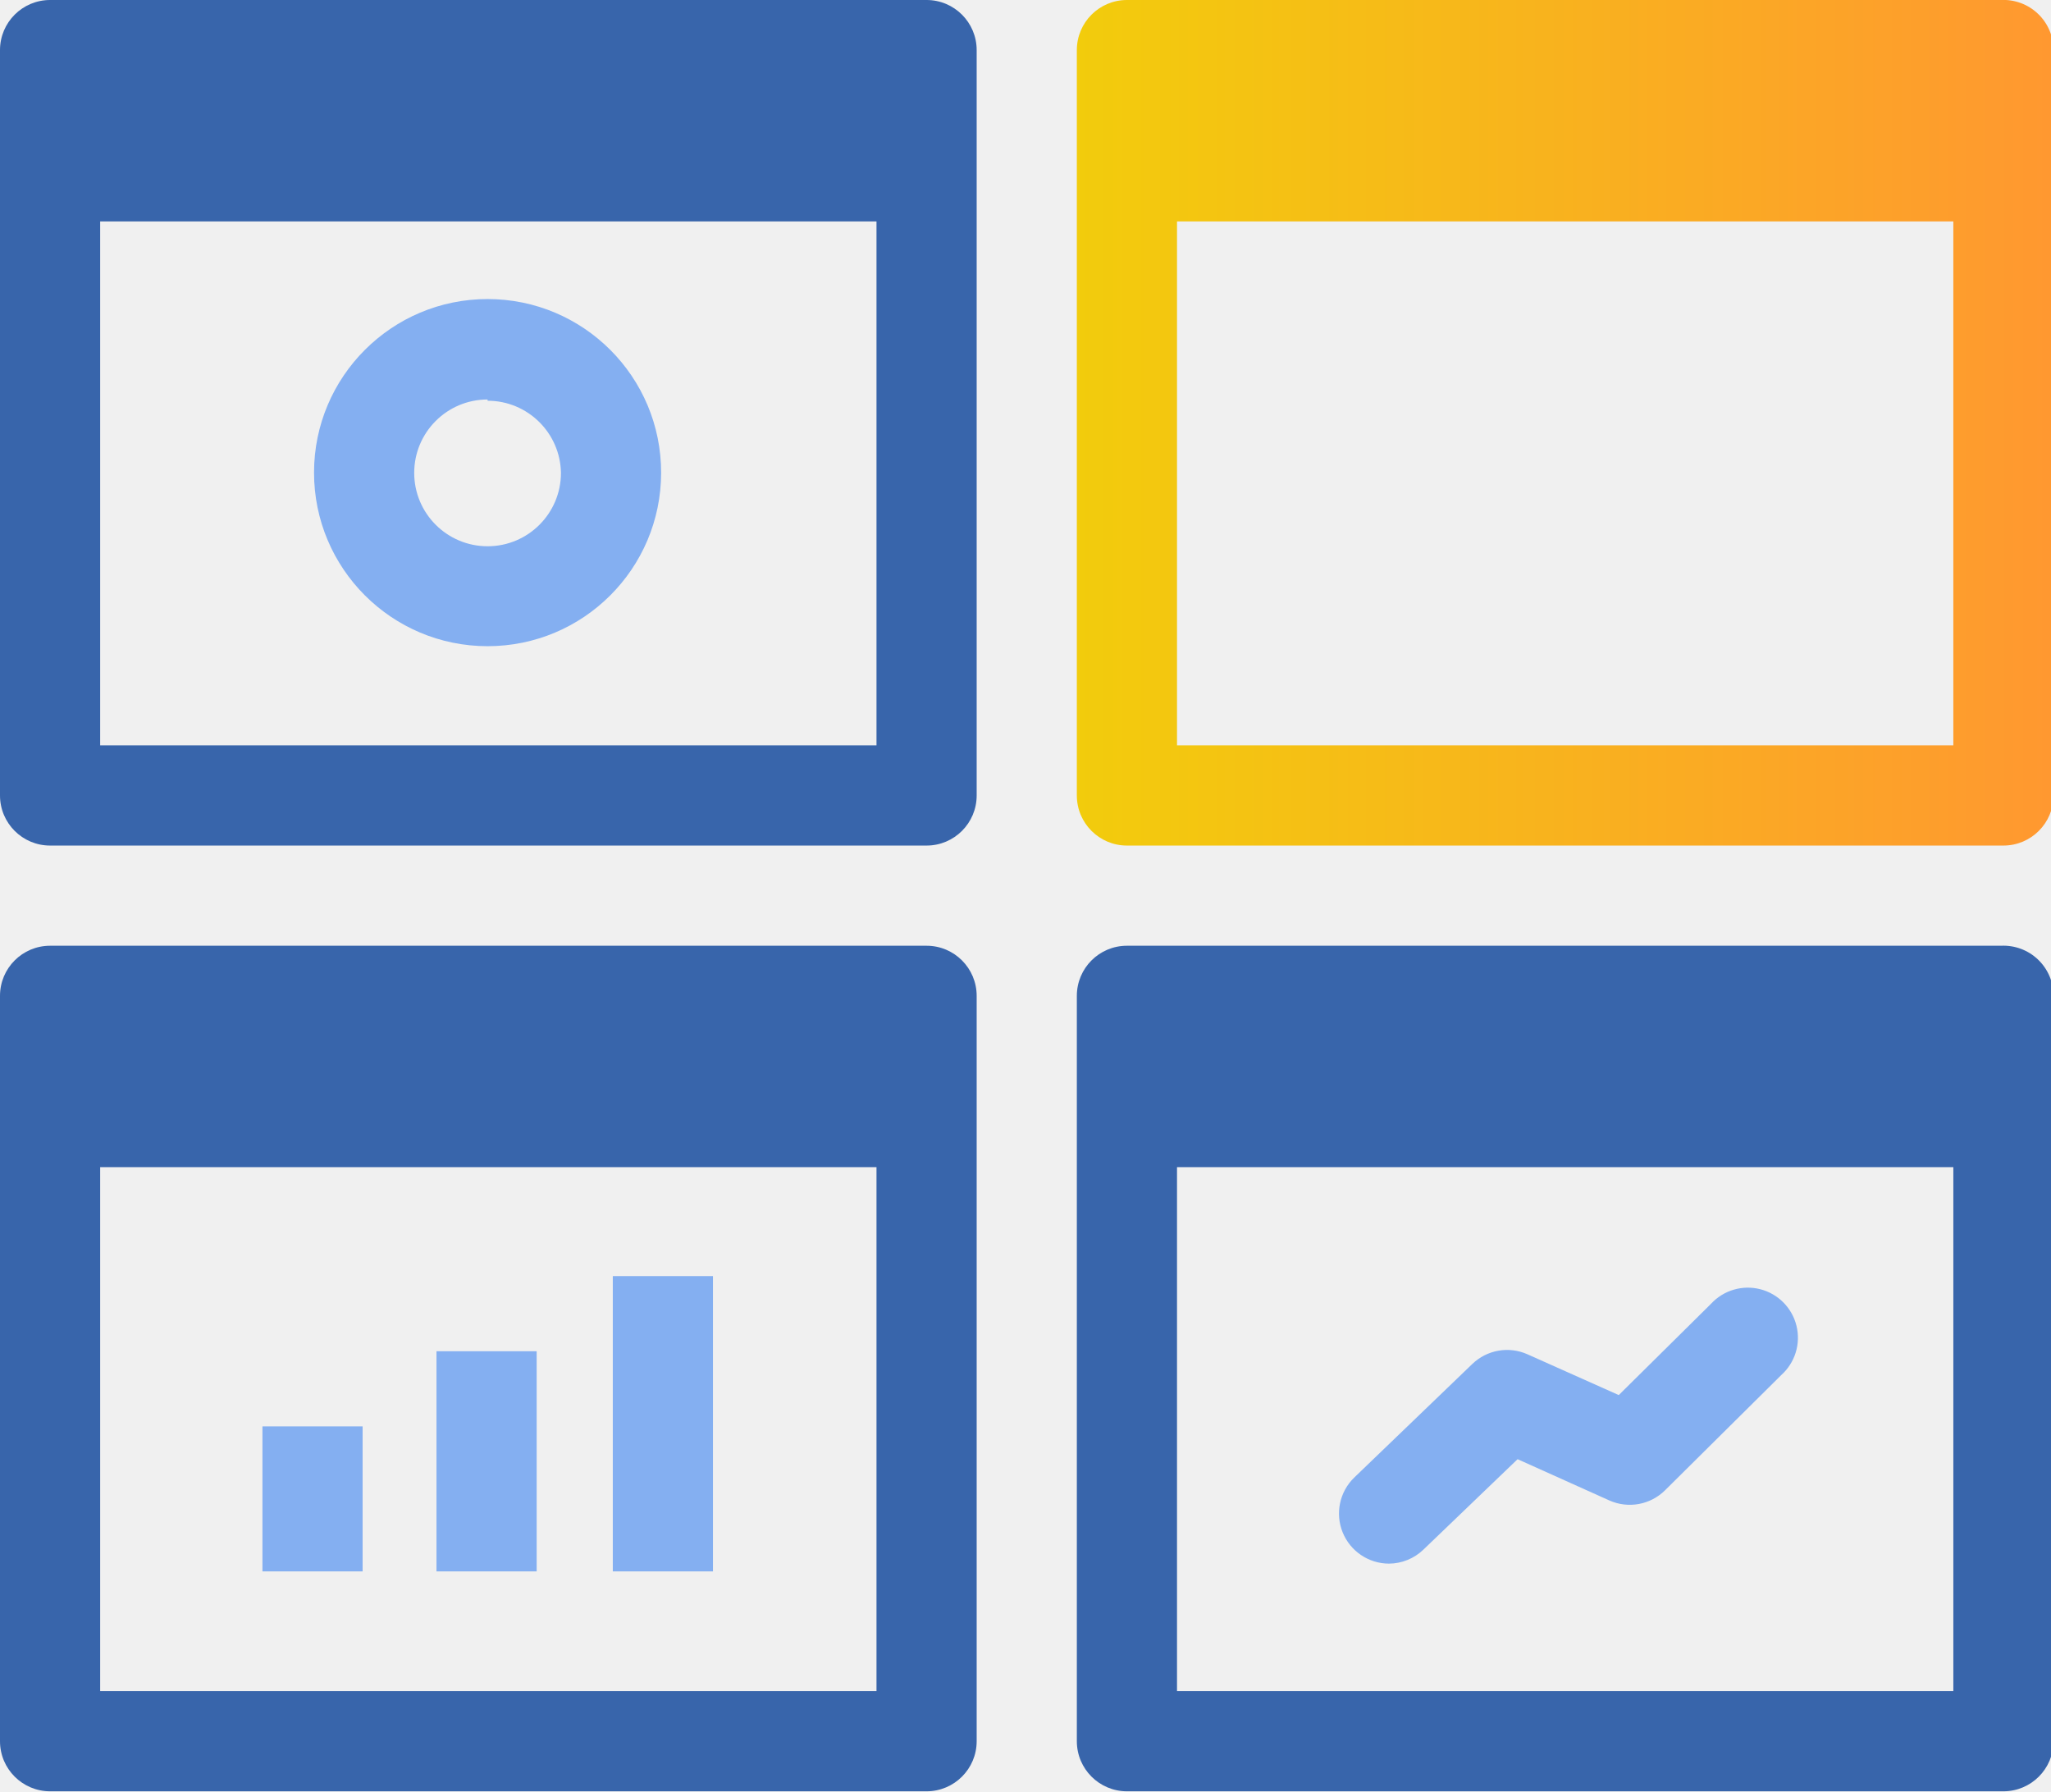
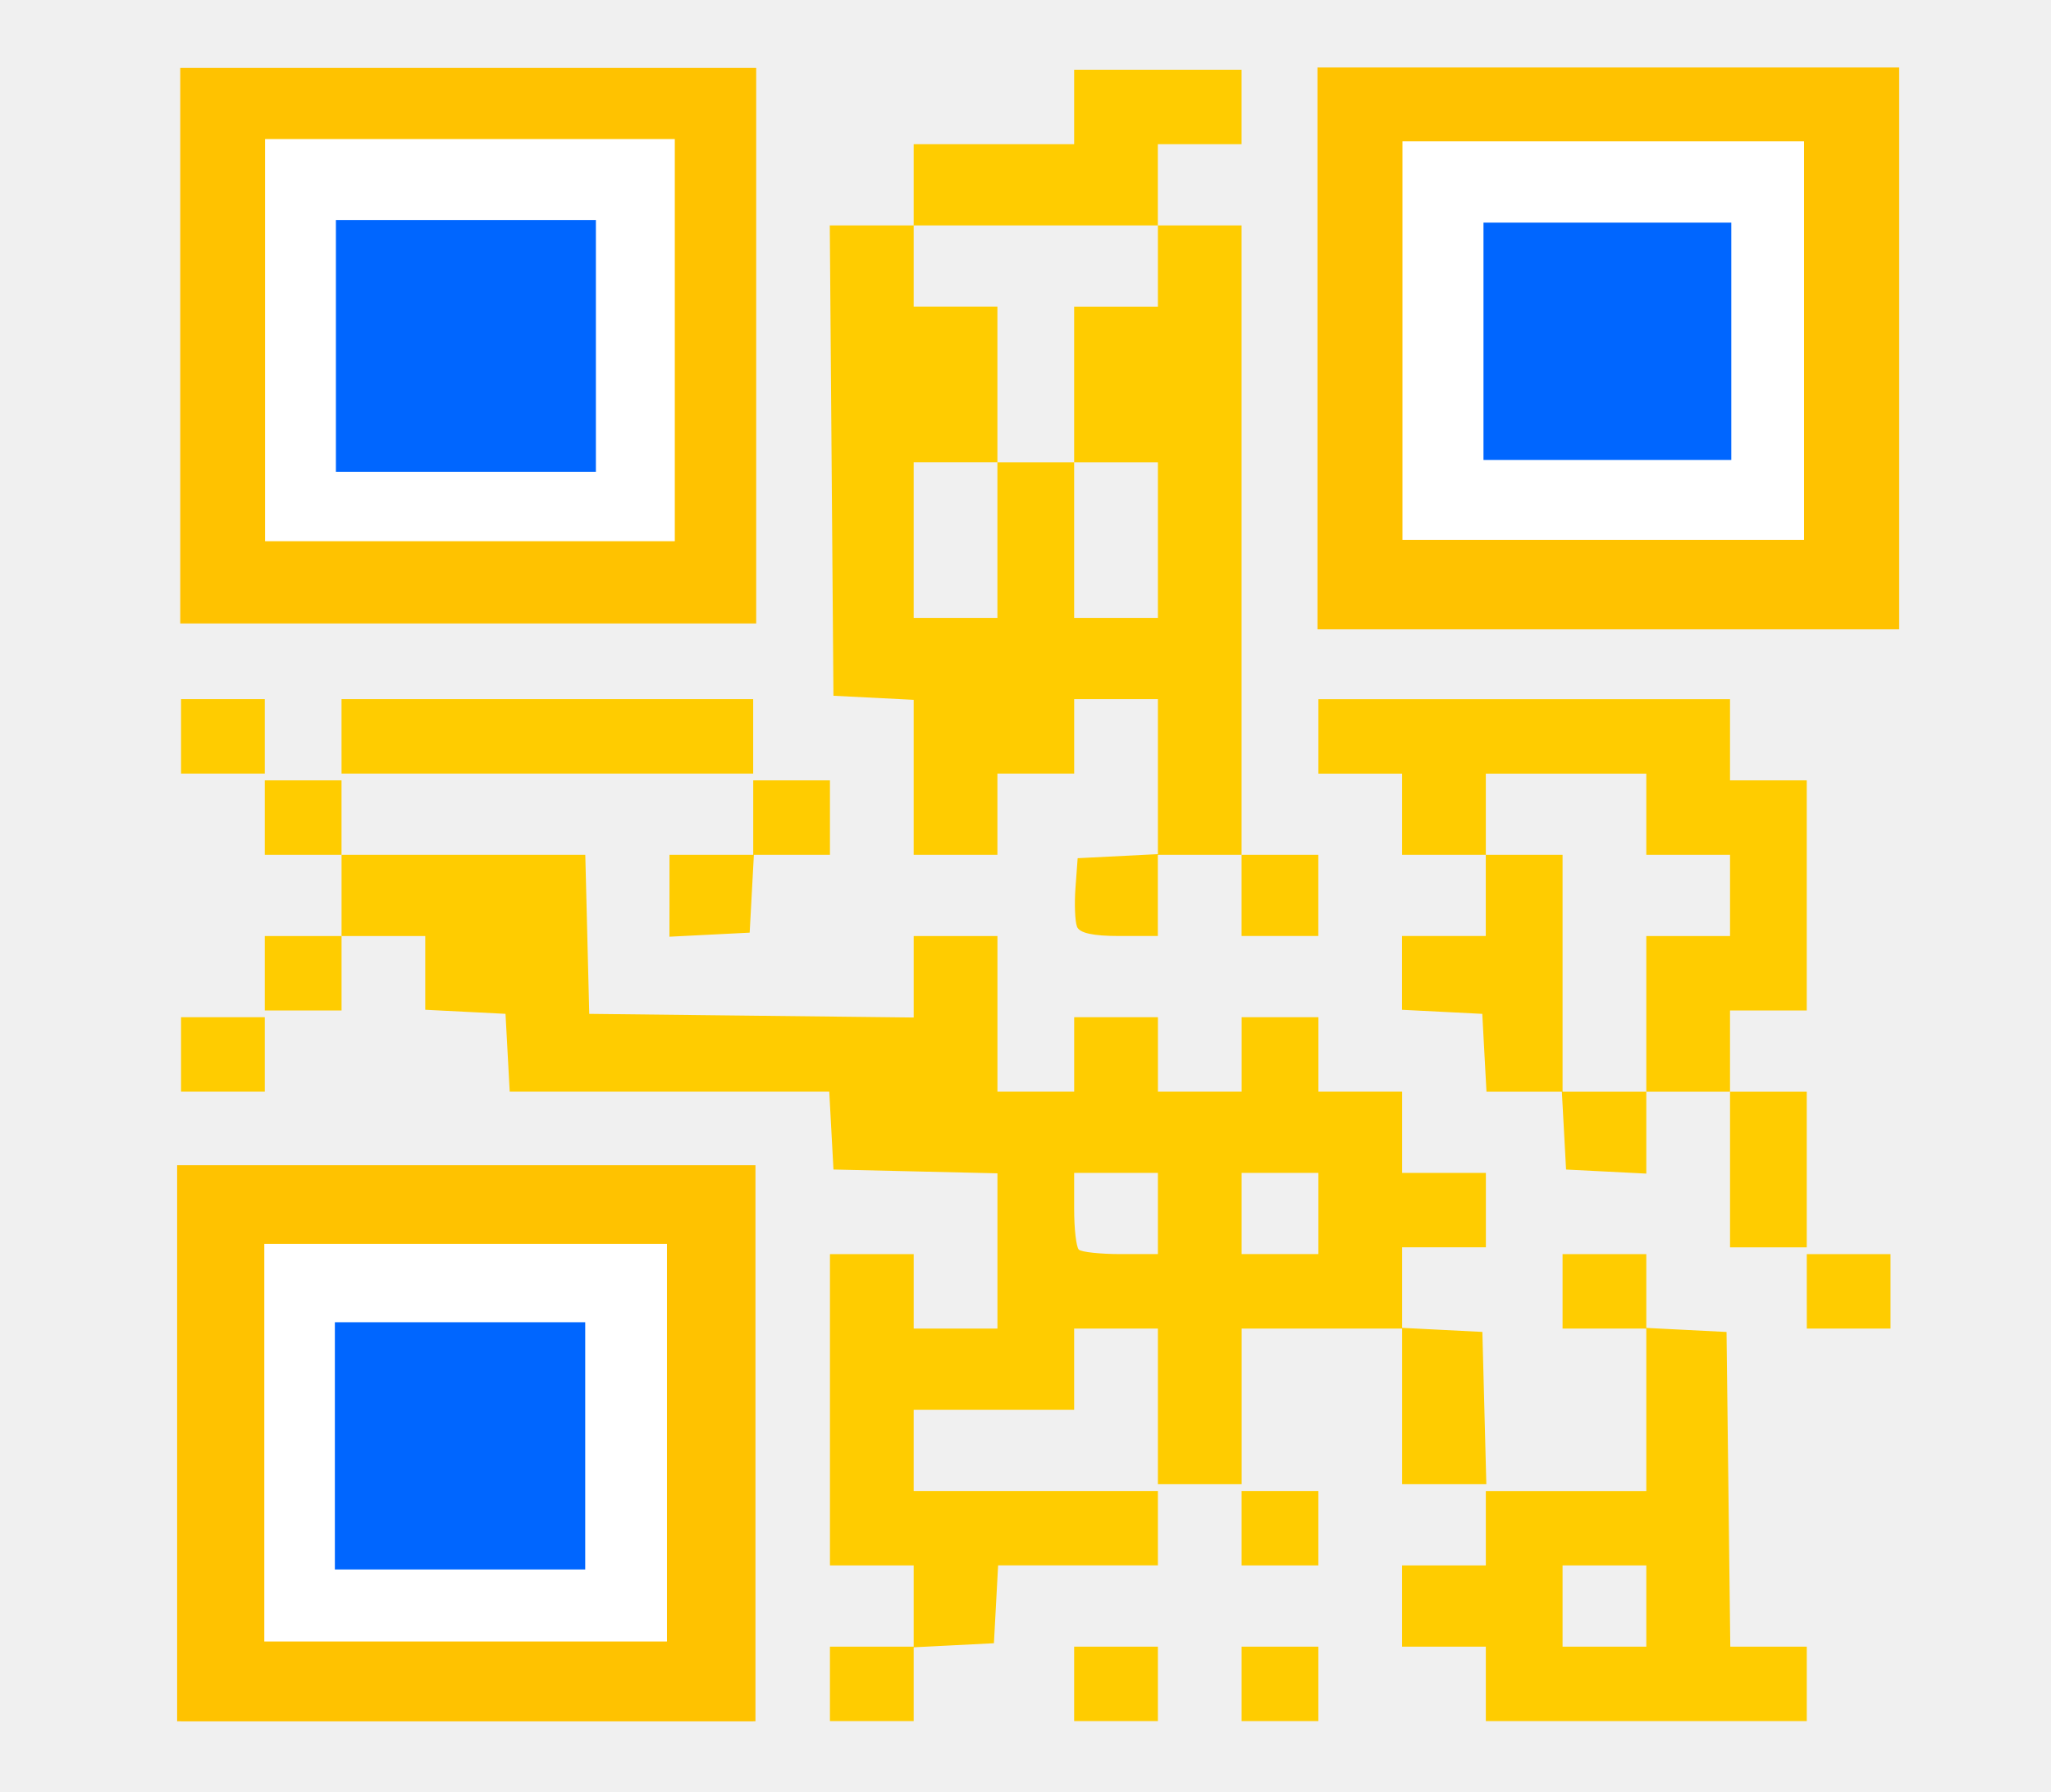
- <svg xmlns="http://www.w3.org/2000/svg" viewBox="0 0 81.9 71.52">
-   <defs>
-     <style>.cls-1{fill:#84aff1;}.cls-2{fill:#3865ab;}.cls-3{fill:url(#linear-gradient);}</style>
+ <svg xmlns="http://www.w3.org/2000/svg" viewBox="0 0 81.9 71.52" version="1.1" id="svg8" xml:space="preserve">
+   <defs id="defs2">
+     <style id="style1">.cls-1{fill:#84aff1;}.cls-2{fill:#3865ab;}.cls-3{fill:url(#linear-gradient);}</style>
    <linearGradient id="linear-gradient" x1="42.95" y1="16.88" x2="81.9" y2="16.88" gradientUnits="userSpaceOnUse">
-       <stop offset="0" stop-color="#f2cc0c" />
-       <stop offset="1" stop-color="#ff9830" />
+       <stop offset="0" stop-color="#f2cc0c" id="stop1" />
+       <stop offset="1" stop-color="#ff9830" id="stop2" />
    </linearGradient>
  </defs>
-   <g id="Layer_2" data-name="Layer 2">
-     <g id="Layer_1-2" data-name="Layer 1">
-       <path class="cls-1" d="M55.46,62.43A2,2,0,0,1,54.07,59l4.72-4.54a2,2,0,0,1,2.2-.39l3.65,1.63,3.68-3.64a2,2,0,1,1,2.81,2.84l-4.64,4.6a2,2,0,0,1-2.22.41L60.6,58.26l-3.76,3.61A2,2,0,0,1,55.46,62.43Z" />
-       <path class="cls-2" d="M37,0H2A2,2,0,0,0,0,2V31.76a2,2,0,0,0,2,2H37a2,2,0,0,0,2-2V2A2,2,0,0,0,37,0ZM4,29.76V8.84H35V29.76Z" />
-       <path class="cls-3" d="M79.9,0H45a2,2,0,0,0-2,2V31.76a2,2,0,0,0,2,2h35a2,2,0,0,0,2-2V2A2,2,0,0,0,79.9,0ZM47,29.76V8.84h31V29.76Z" />
-       <path class="cls-2" d="M37,37.76H2a2,2,0,0,0-2,2V69.52a2,2,0,0,0,2,2H37a2,2,0,0,0,2-2V39.76A2,2,0,0,0,37,37.76ZM4,67.52V46.6H35V67.52Z" />
-       <path class="cls-2" d="M79.9,37.76H45a2,2,0,0,0-2,2V69.52a2,2,0,0,0,2,2h35a2,2,0,0,0,2-2V39.76A2,2,0,0,0,79.9,37.76ZM47,67.52V46.6h31V67.52Z" />
-       <rect class="cls-1" x="10.48" y="56.95" width="4" height="5.79" />
-       <rect class="cls-1" x="17.43" y="53.95" width="4" height="8.79" />
-       <rect class="cls-1" x="24.47" y="50.95" width="4" height="11.79" />
-       <path class="cls-1" d="M19.47,25.8a6.93,6.93,0,1,1,6.93-6.92A6.93,6.93,0,0,1,19.47,25.8Zm0-9.85a2.93,2.93,0,1,0,2.93,2.93A2.93,2.93,0,0,0,19.47,16Z" />
-     </g>
+   <g id="Layer_2" data-name="Layer 2" transform="translate(4.228724,-0.9225974)" style="fill:#677821">
+     <path style="display:inline;fill:#ffcc00;stroke-width:1.321;stroke-dasharray:none" d="M 3.001,58.696 V 47.752 H 14.425 25.848 V 58.696 69.64 H 14.425 3.001 Z m 19.503,0 V 50.725 H 14.425 6.345 v 7.971 7.971 h 8.08 8.08 z m -13.032,0.068 0.076,-4.661 4.806,-0.074 4.806,-0.074 v 4.735 4.735 H 14.279 9.396 Z m 19.44,9.39 v -1.486 h 1.672 1.672 V 65.046 63.425 H 30.585 28.913 v -6.215 -6.215 h 1.672 1.672 v 1.486 1.486 h 1.672 1.672 v -3.099 -3.099 l -3.274,-0.076 -3.274,-0.076 -0.084,-1.554 -0.084,-1.554 h -6.38 -6.38 l -0.084,-1.554 -0.084,-1.554 -1.602,-0.081 -1.602,-0.081 V 39.767 38.295 H 11.081 9.41 v 1.486 1.486 H 7.877 6.345 V 39.781 38.295 H 7.877 9.41 V 36.673 35.052 H 7.877 6.345 v -1.486 -1.486 h 1.532 1.532 v 1.486 1.486 h 4.867 4.867 l 0.079,3.175 0.079,3.175 6.478,0.073 6.478,0.073 V 39.921 38.295 h 1.672 1.672 v 3.107 3.107 h 1.532 1.532 v -1.486 -1.486 h 1.672 1.672 v 1.486 1.486 h 1.672 1.672 v -1.486 -1.486 h 1.532 1.532 v 1.486 1.486 h 1.672 1.672 v 1.621 1.621 h 1.672 1.672 v 1.486 1.486 h -1.672 -1.672 v 1.608 1.608 l 1.602,0.081 1.602,0.081 0.079,3.04 0.079,3.04 h -1.681 -1.681 v -3.107 -3.107 h -3.204 -3.204 v 3.107 3.107 H 43.68 42.008 v -3.107 -3.107 h -1.672 -1.672 v 1.621 1.621 H 35.46 32.256 v 1.621 1.621 h 4.876 4.876 v 1.486 1.486 h -3.19 -3.19 l -0.084,1.554 -0.084,1.554 -1.602,0.081 -1.602,0.081 v 1.473 1.473 h -1.672 -1.672 z M 42.008,49.373 v -1.621 h -1.672 -1.672 v 1.441 c 0,0.793 0.084,1.522 0.186,1.621 0.102,0.099 0.854,0.18 1.672,0.18 h 1.486 z m 6.408,0 v -1.621 h -1.532 -1.532 v 1.621 1.621 h 1.532 1.532 z m -9.752,18.78 v -1.486 h 1.672 1.672 v 1.486 1.486 h -1.672 -1.672 z m 6.687,0 v -1.486 h 1.532 1.532 v 1.486 1.486 h -1.532 -1.532 z m 9.752,0 v -1.486 h -1.672 -1.672 v -1.621 -1.621 h 1.672 1.672 v -1.486 -1.486 h 3.204 3.204 v -3.243 -3.243 h -1.672 -1.672 v -1.486 -1.486 h 1.672 1.672 v 1.473 1.473 l 1.602,0.081 1.602,0.081 0.075,6.282 0.075,6.282 h 1.527 1.527 v 1.486 1.486 h -6.408 -6.408 z m 6.408,-3.107 v -1.621 h -1.672 -1.672 v 1.621 1.621 h 1.672 1.672 z M 45.351,61.938 v -1.486 h 1.532 1.532 v 1.486 1.486 h -1.532 -1.532 z m 22.568,-9.457 v -1.486 h 1.672 1.672 v 1.486 1.486 H 69.591 67.92 Z M 64.855,47.617 V 44.51 H 63.183 61.511 v 1.635 1.635 l -1.602,-0.081 -1.602,-0.081 -0.084,-1.554 -0.084,-1.554 h -1.505 -1.505 l -0.084,-1.554 -0.084,-1.554 -1.602,-0.081 -1.602,-0.081 v -1.473 -1.473 h 1.672 1.672 V 36.673 35.052 H 53.431 51.76 v -1.621 -1.621 h -1.672 -1.672 v -1.486 -1.486 h 8.219 8.219 v 1.621 1.621 h 1.532 1.532 v 4.594 4.594 h -1.532 -1.532 v 1.621 1.621 h 1.532 1.532 v 3.107 3.107 H 66.387 64.855 Z M 61.511,41.402 v -3.107 h 1.672 1.672 V 36.673 35.052 H 63.183 61.511 v -1.621 -1.621 h -3.204 -3.204 v 1.621 1.621 h 1.532 1.532 v 4.729 4.729 h 1.672 1.672 z M 3.001,43.023 v -1.486 h 1.672 1.672 v 1.486 1.486 H 4.673 3.001 Z M 22.505,36.687 v -1.635 h 1.672 1.672 v -1.486 -1.486 h 1.532 1.532 v 1.486 1.486 h -1.519 -1.519 l -0.084,1.554 -0.084,1.554 -1.602,0.081 -1.602,0.081 z m 16.273,1.233 c -0.081,-0.206 -0.109,-0.905 -0.061,-1.554 l 0.087,-1.179 1.602,-0.081 1.602,-0.081 V 31.931 28.837 H 40.336 38.665 v 1.486 1.486 H 37.132 35.6 v 1.621 1.621 H 33.928 32.256 V 31.958 28.864 l -1.602,-0.081 -1.602,-0.081 -0.073,-9.39 -0.073,-9.39 h 1.675 1.675 V 8.301 6.68 h 3.204 3.204 V 5.194 3.707 h 3.343 3.343 v 1.486 1.486 h -1.672 -1.672 V 8.301 9.922 h 1.672 1.672 V 22.487 35.052 h 1.532 1.532 v 1.621 1.621 h -1.532 -1.532 v -1.621 -1.621 h -1.672 -1.672 v 1.621 1.621 h -1.541 c -1.056,0 -1.588,-0.118 -1.689,-0.374 z M 35.6,22.487 v -3.107 h 1.532 1.532 v 3.107 3.107 h 1.672 1.672 v -3.107 -3.107 h -1.672 -1.672 v -3.107 -3.107 h 1.672 1.672 V 11.544 9.922 h -4.876 -4.876 v 1.621 1.621 h 1.672 1.672 v 3.107 3.107 h -1.672 -1.672 v 3.107 3.107 h 1.672 1.672 z M 3.001,30.323 v -1.486 h 1.672 1.672 v 1.486 1.486 H 4.673 3.001 Z m 6.408,0 v -1.486 h 8.219 8.219 v 1.486 1.486 H 17.629 9.41 Z M 3.001,14.651 V 3.707 H 14.425 25.848 V 14.651 25.595 H 14.425 3.001 Z m 19.503,0 V 6.68 H 14.425 6.345 v 7.971 7.971 h 8.08 8.08 z M 9.595,19.2 C 9.493,19.101 9.41,16.973 9.41,14.471 V 9.922 h 4.876 4.876 v 4.729 4.729 h -4.69 c -2.58,0 -4.774,-0.081 -4.876,-0.18 z M 48.416,14.651 V 3.707 H 59.84 71.263 V 14.651 25.595 H 59.84 48.416 Z m 19.503,0 V 6.68 h -8.08 -8.08 v 7.971 7.971 h 8.08 8.08 z m -12.816,0.006 V 9.922 h 4.882 4.882 l -0.076,4.661 -0.076,4.661 -4.806,0.074 -4.806,0.074 z" id="path8" />
+   </g>
+   <g id="layer1" style="display:inline">
+     <rect style="fill:#ffc200;stroke-width:1.394;stroke-dasharray:none" id="rect10" width="22.998" height="22.181" x="7.198" y="2.712" />
+     <rect style="fill:#ffc200;stroke-width:1.394;stroke-dasharray:none" id="rect11" width="23.228" height="22.431" x="52.609" y="2.695" />
+     <rect style="fill:#ffc200;stroke-width:1.394;stroke-dasharray:none" id="rect12" width="23.094" height="22.201" x="7.073" y="46.523" />
+   </g>
+   <g id="layer2" style="display:inline">
+     <rect style="fill:#ffffff;stroke-width:1.394;stroke-dasharray:none" id="rect13" width="16.361" height="16.056" x="10.585" y="5.552" />
+     <rect style="fill:#ffffff;stroke-width:1.394;stroke-dasharray:none" id="rect14" width="16.036" height="15.911" x="56.003" y="5.643" />
+     <rect style="fill:#ffffff;stroke-width:1.394;stroke-dasharray:none" id="rect15" width="16.079" height="15.877" x="10.554" y="49.662" />
+   </g>
+   <g id="layer3">
+     <rect style="fill:#0066ff;stroke-width:1.394;stroke-dasharray:none" id="rect16" width="10.382" height="10.053" x="13.413" y="8.784" />
+     <rect style="fill:#0066ff;stroke-width:1.394;stroke-dasharray:none" id="rect17" width="9.896" height="9.477" x="59.238" y="8.889" />
+     <rect style="fill:#0066ff;stroke-width:1.394;stroke-dasharray:none" id="rect18" width="9.997" height="9.871" x="13.372" y="52.792" />
  </g>
</svg>
